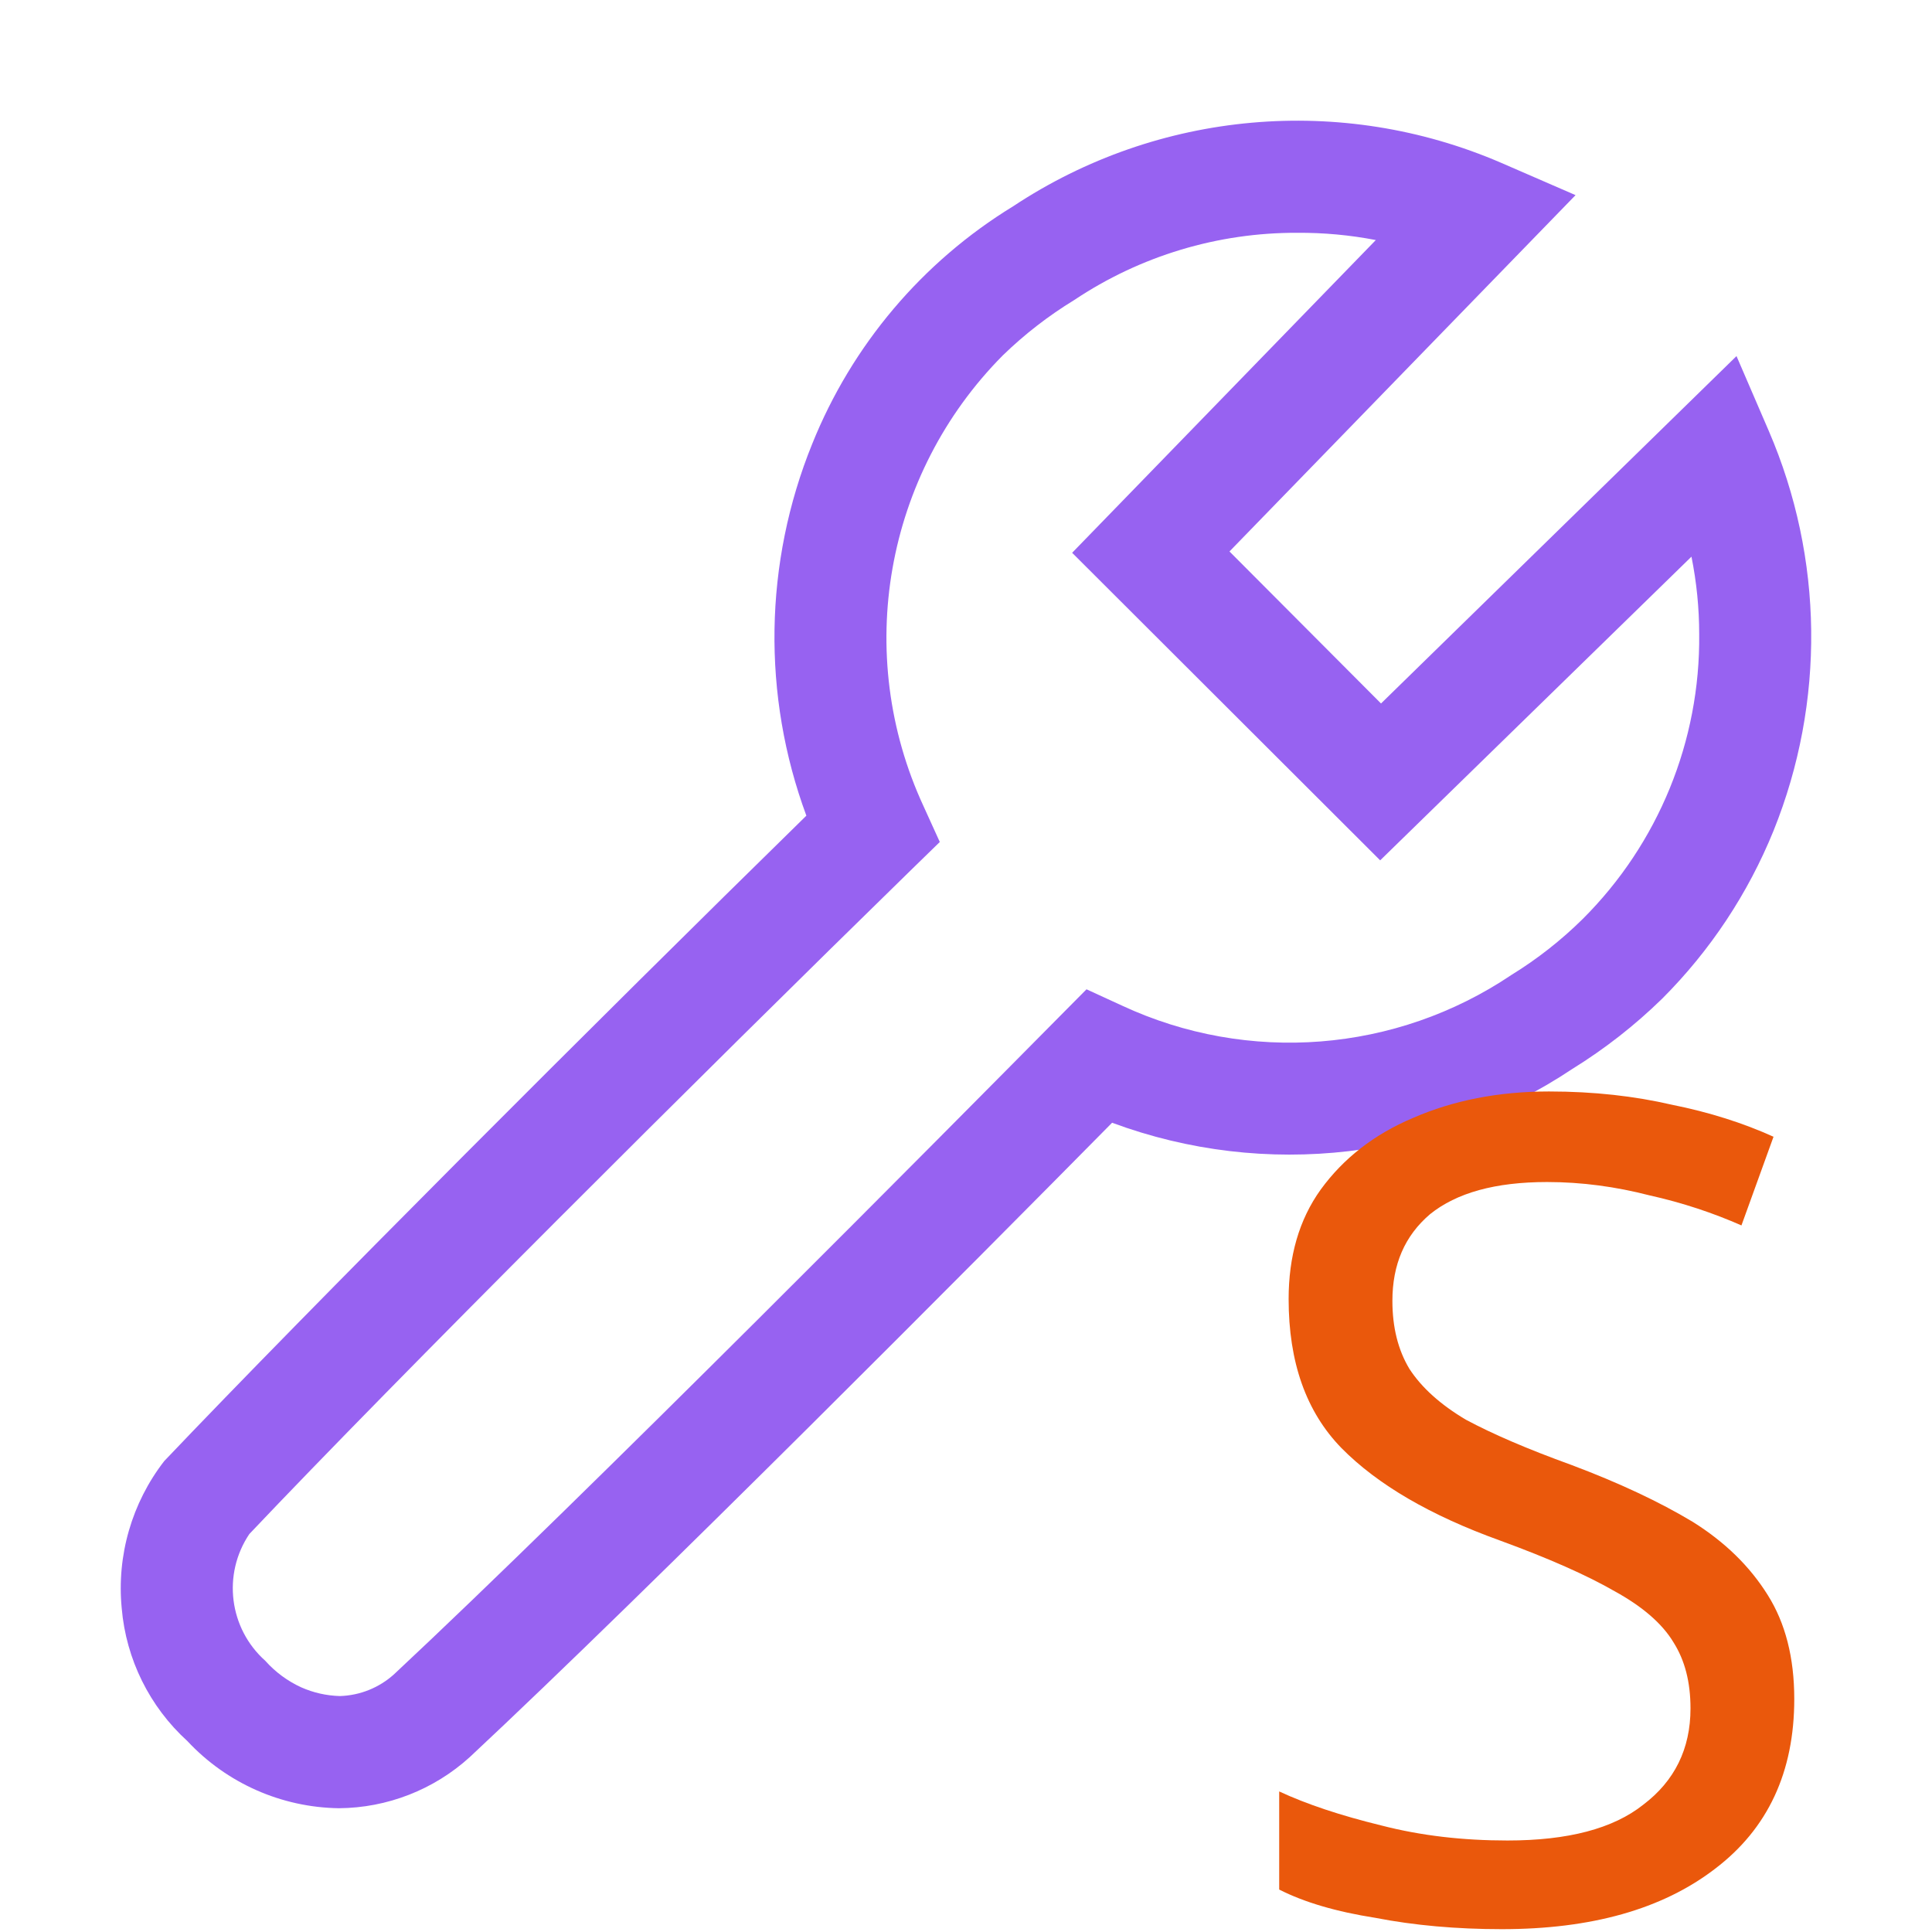
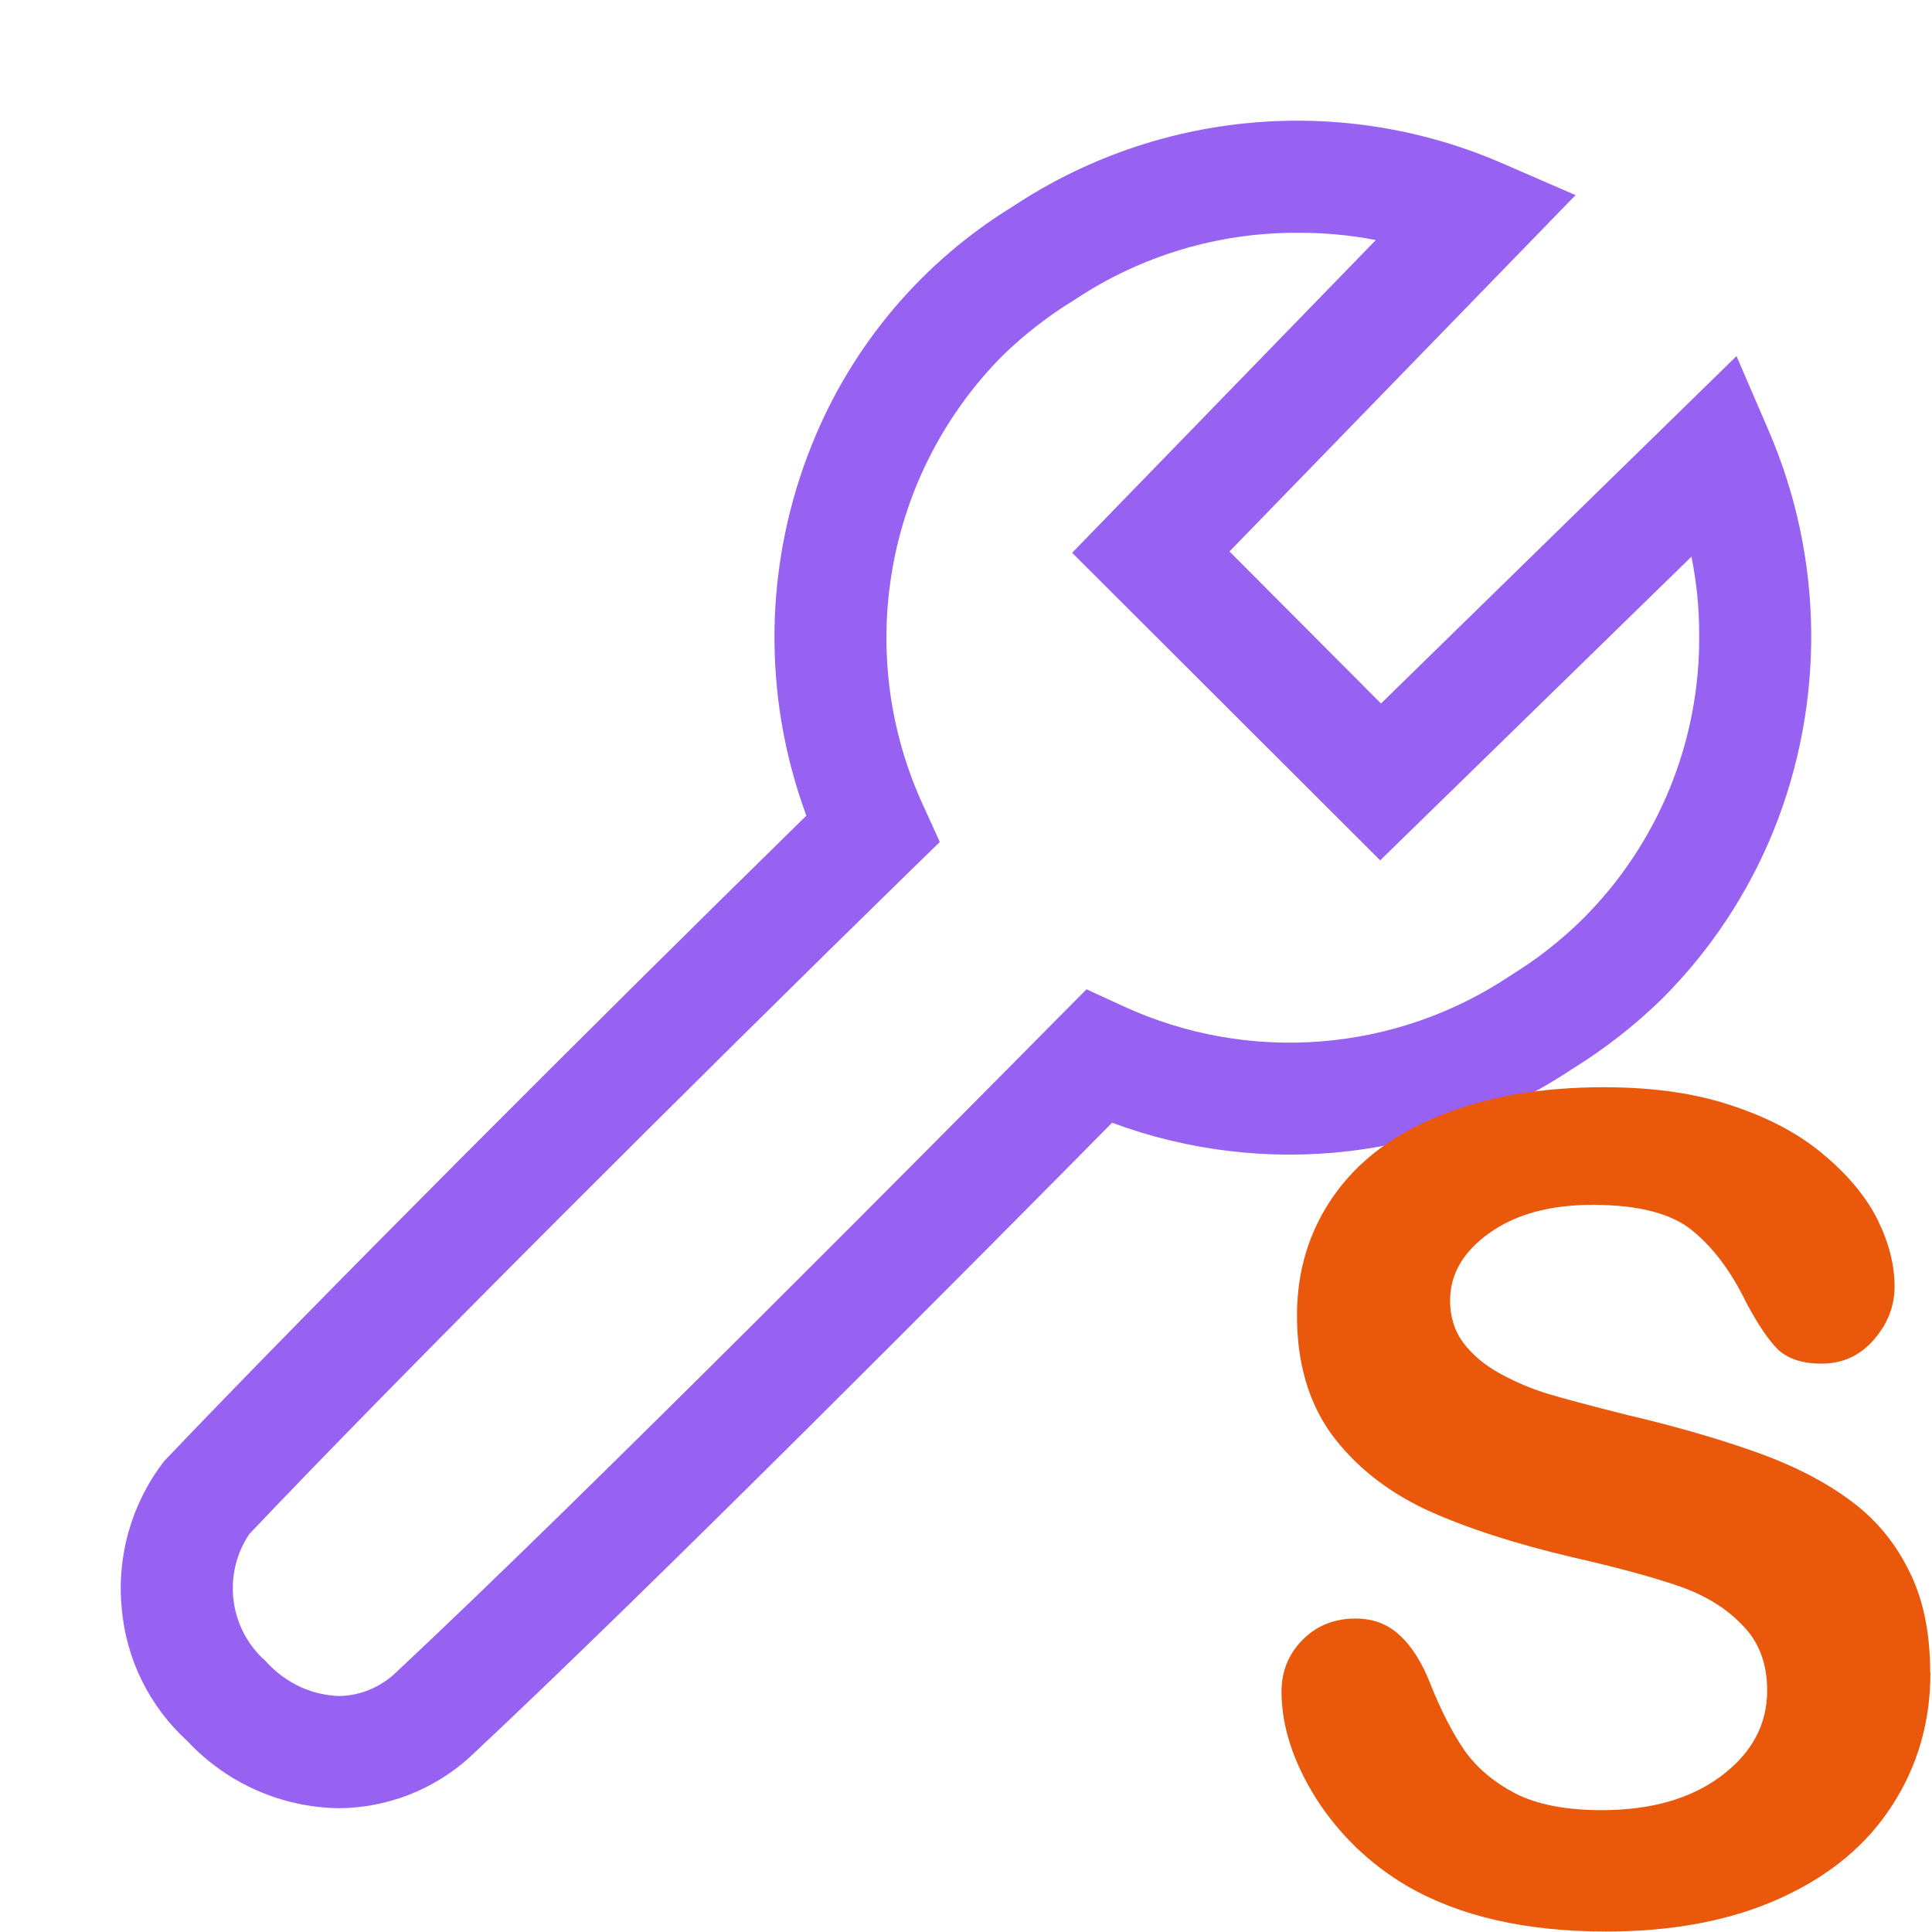
<svg xmlns="http://www.w3.org/2000/svg" width="128" height="128" viewBox="0 0 16 16" version="1.1" id="svg1">
  <defs id="defs1" />
  <path fill="#7c3aed" d="M2.807 14.975a1.75 1.75 0 0 1-1.255-.556a1.68 1.68 0 0 1-.544-1.1A1.72 1.72 0 0 1 1.36 12.1c1.208-1.27 3.587-3.65 5.318-5.345a4.26 4.26 0 0 1 .048-3.078a4.1 4.1 0 0 1 1.665-1.969a4.26 4.26 0 0 1 4.04-.36l.617.268l-2.866 2.951l1.255 1.259l2.944-2.877l.267.619a4.3 4.3 0 0 1 .04 3.311a4.2 4.2 0 0 1-.923 1.392a4.3 4.3 0 0 1-.743.581a4.22 4.22 0 0 1-3.812.446c-1.098 1.112-3.84 3.872-5.32 5.254a1.63 1.63 0 0 1-1.084.423zm7.938-13.047a3.3 3.3 0 0 0-1.849.557q-.321.196-.591.458a3.32 3.32 0 0 0-.657 3.733l.135.297l-.233.227c-1.738 1.697-4.269 4.22-5.485 5.504a.805.805 0 0 0 .132 1.05a.9.9 0 0 0 .298.22q.152.067.319.072a.7.7 0 0 0 .45-.181c1.573-1.469 4.612-4.539 5.504-5.44l.23-.232l.294.135a3.29 3.29 0 0 0 3.225-.254a3.3 3.3 0 0 0 .591-.464a3.28 3.28 0 0 0 .964-2.358q0-.323-.064-.642L11.43 7.125L8.879 4.578l2.515-2.59a3.3 3.3 0 0 0-.65-.06z" id="path1" style="fill:#9762f1;fill-opacity:1" />
-   <text xml:space="preserve" style="font-size:9.448px;fill:#ea580c;fill-opacity:1;stroke-width:0.787" x="10.11" y="15.88" id="text1">
-     <tspan id="tspan1" style="font-style:normal;font-variant:normal;font-weight:normal;font-stretch:normal;font-family:'Arial Rounded MT Bold';-inkscape-font-specification:'Arial Rounded MT Bold, ';fill:#ea580c;fill-opacity:1;stroke-width:0.787" x="10.11" y="15.88">S</tspan>
-   </text>
+   <path style="font-size:9.448px;font-family:'Arial Rounded MT Bold';-inkscape-font-specification:'Arial Rounded MT Bold, ';fill:#ea580c;stroke-width:0.787" d="m 15.987,13.85 q 0,0.614 -0.318,1.103 -0.314,0.489 -0.923,0.766 -0.609,0.277 -1.444,0.277 -1.001,0 -1.651,-0.378 -0.461,-0.272 -0.752,-0.724 -0.286,-0.457 -0.286,-0.886 0,-0.249 0.171,-0.424 0.175,-0.18 0.443,-0.18 0.217,0 0.364,0.138 0.152,0.138 0.258,0.411 0.129,0.323 0.277,0.54 0.152,0.217 0.424,0.36 0.272,0.138 0.715,0.138 0.609,0 0.987,-0.281 0.383,-0.286 0.383,-0.71 0,-0.337 -0.208,-0.544 -0.203,-0.212 -0.531,-0.323 -0.323,-0.111 -0.867,-0.235 -0.729,-0.171 -1.222,-0.397 -0.489,-0.231 -0.78,-0.623 -0.286,-0.397 -0.286,-0.983 0,-0.558 0.304,-0.992 0.304,-0.434 0.881,-0.664 0.577,-0.235 1.356,-0.235 0.623,0 1.075,0.157 0.457,0.152 0.757,0.411 0.3,0.254 0.438,0.535 0.138,0.281 0.138,0.549 0,0.244 -0.175,0.443 -0.171,0.194 -0.429,0.194 -0.235,0 -0.36,-0.115 -0.12,-0.12 -0.263,-0.388 -0.185,-0.383 -0.443,-0.595 -0.258,-0.217 -0.83,-0.217 -0.531,0 -0.858,0.235 -0.323,0.231 -0.323,0.558 0,0.203 0.111,0.351 0.111,0.148 0.304,0.254 0.194,0.106 0.392,0.166 0.198,0.06 0.655,0.175 0.572,0.134 1.033,0.295 0.466,0.161 0.789,0.392 0.328,0.231 0.507,0.586 0.185,0.351 0.185,0.863 z" id="text1" aria-label="S" />
</svg>
